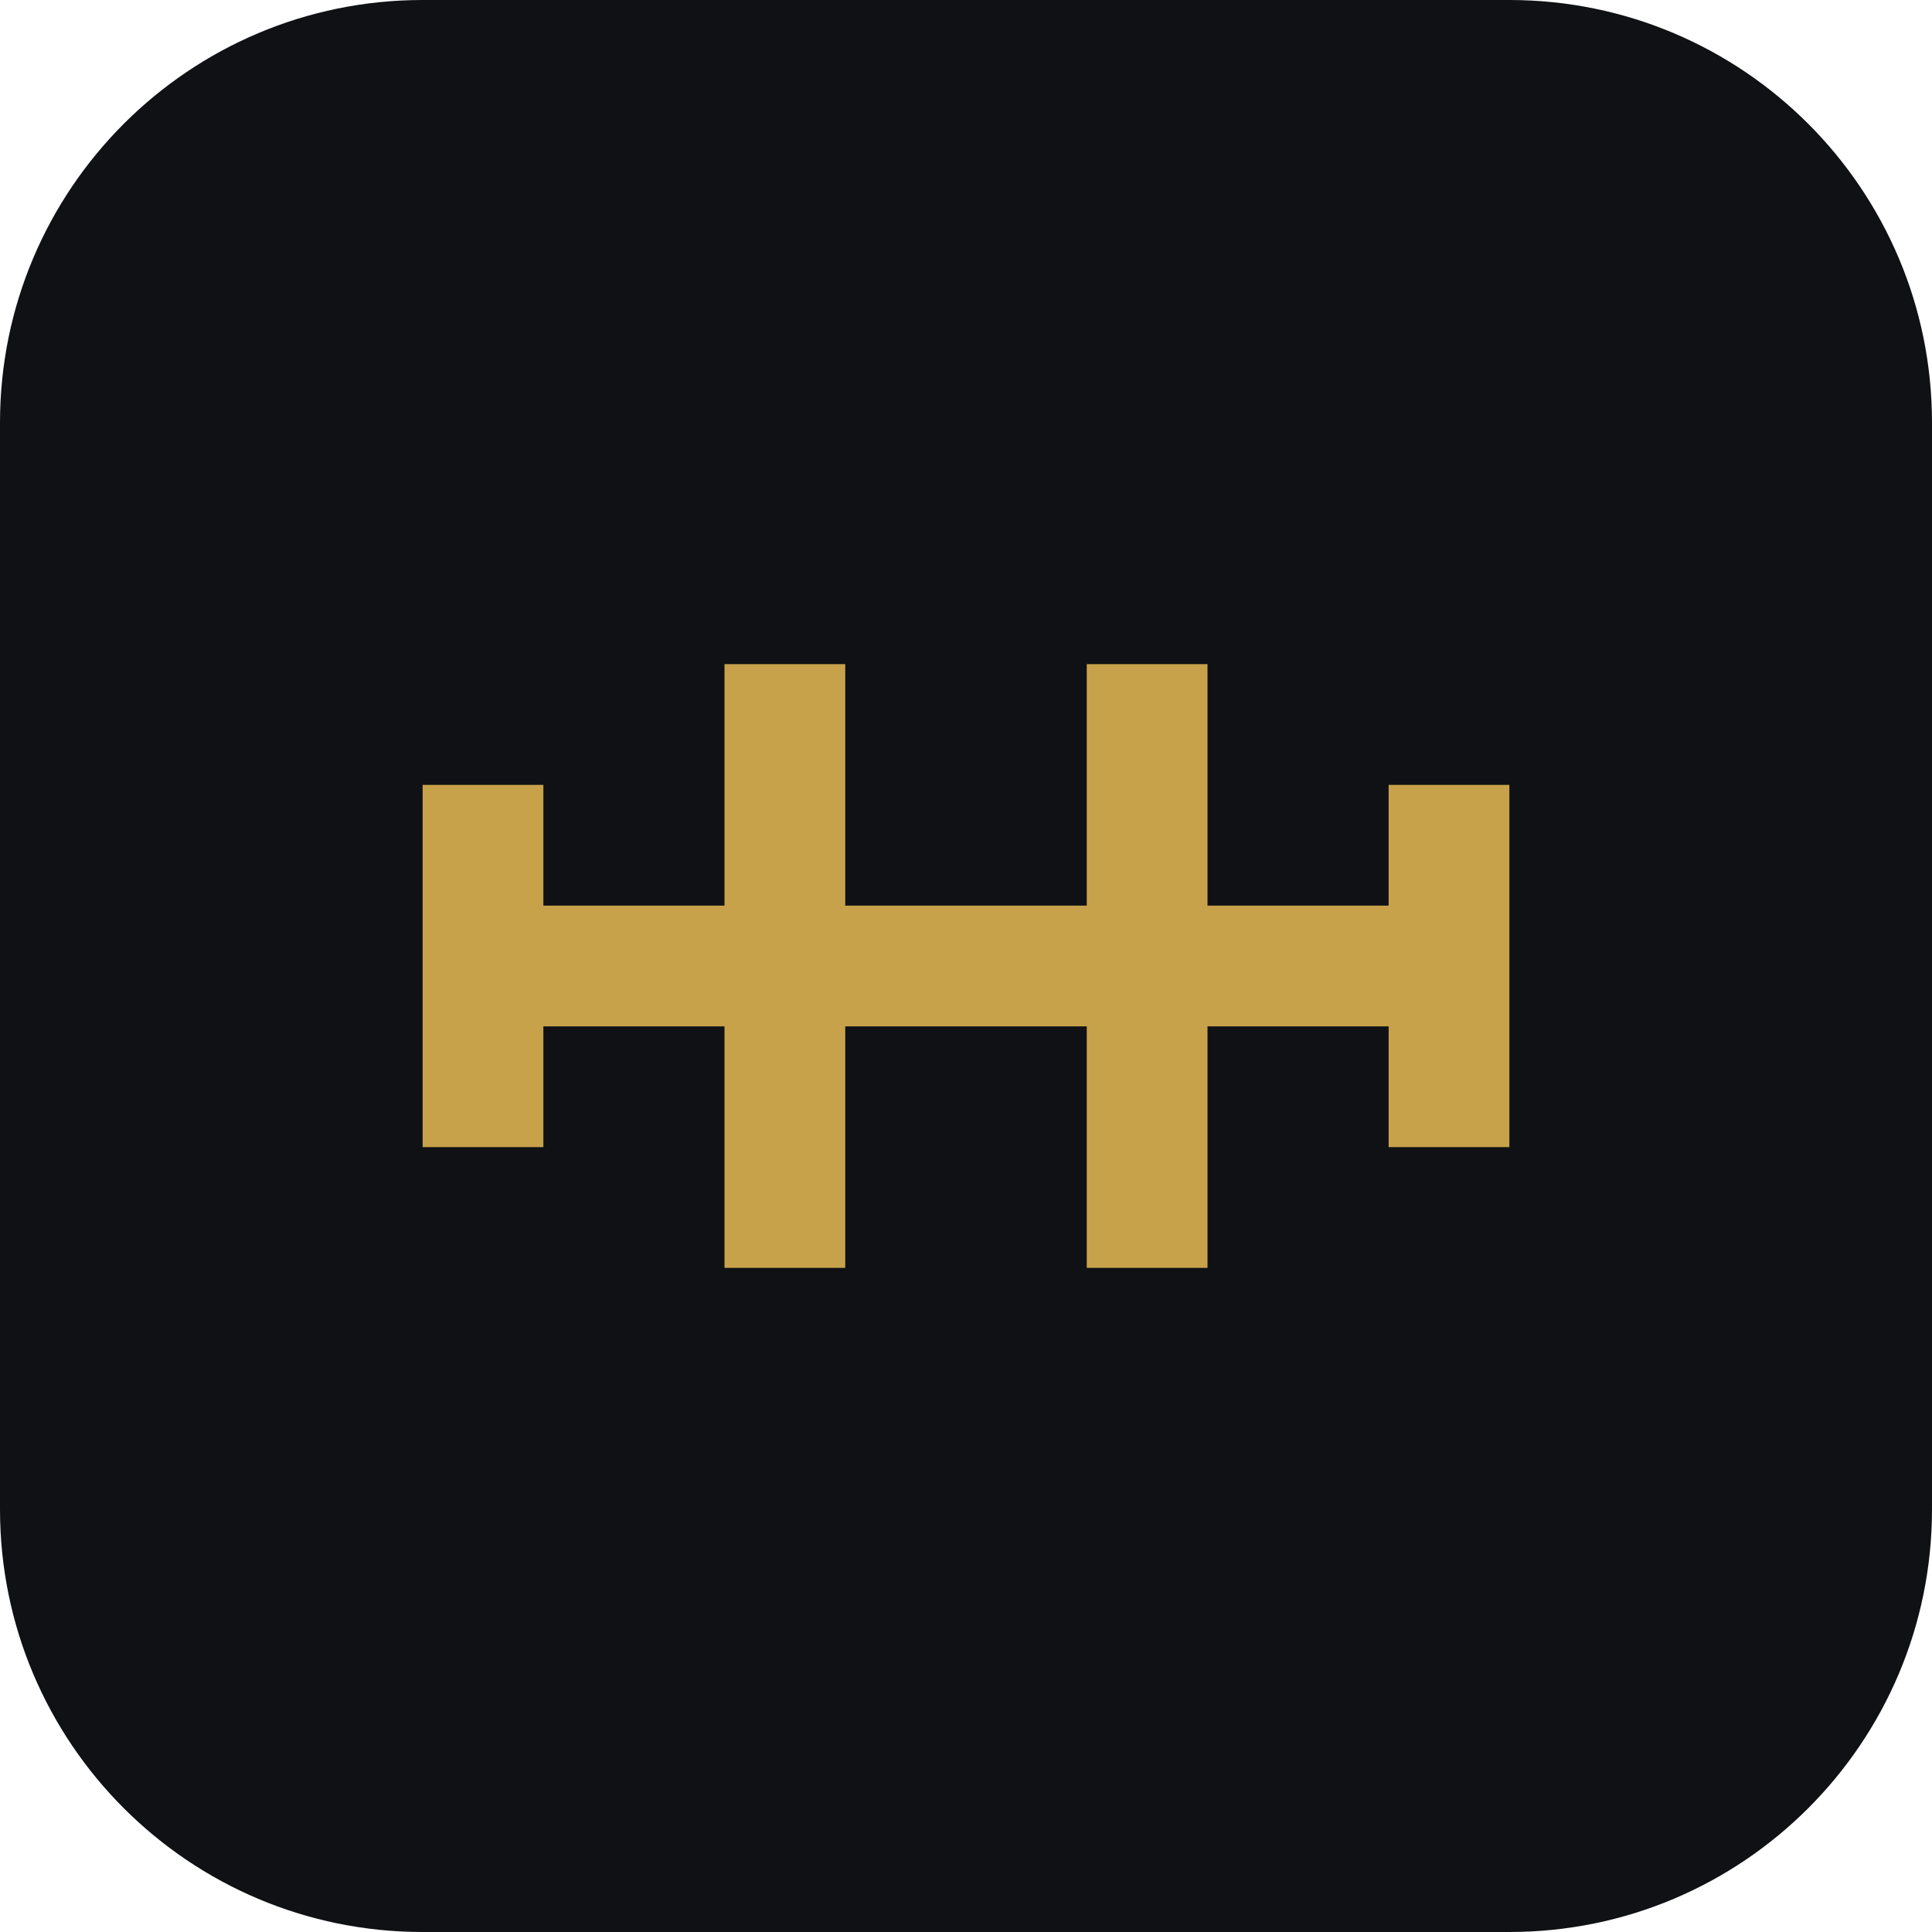
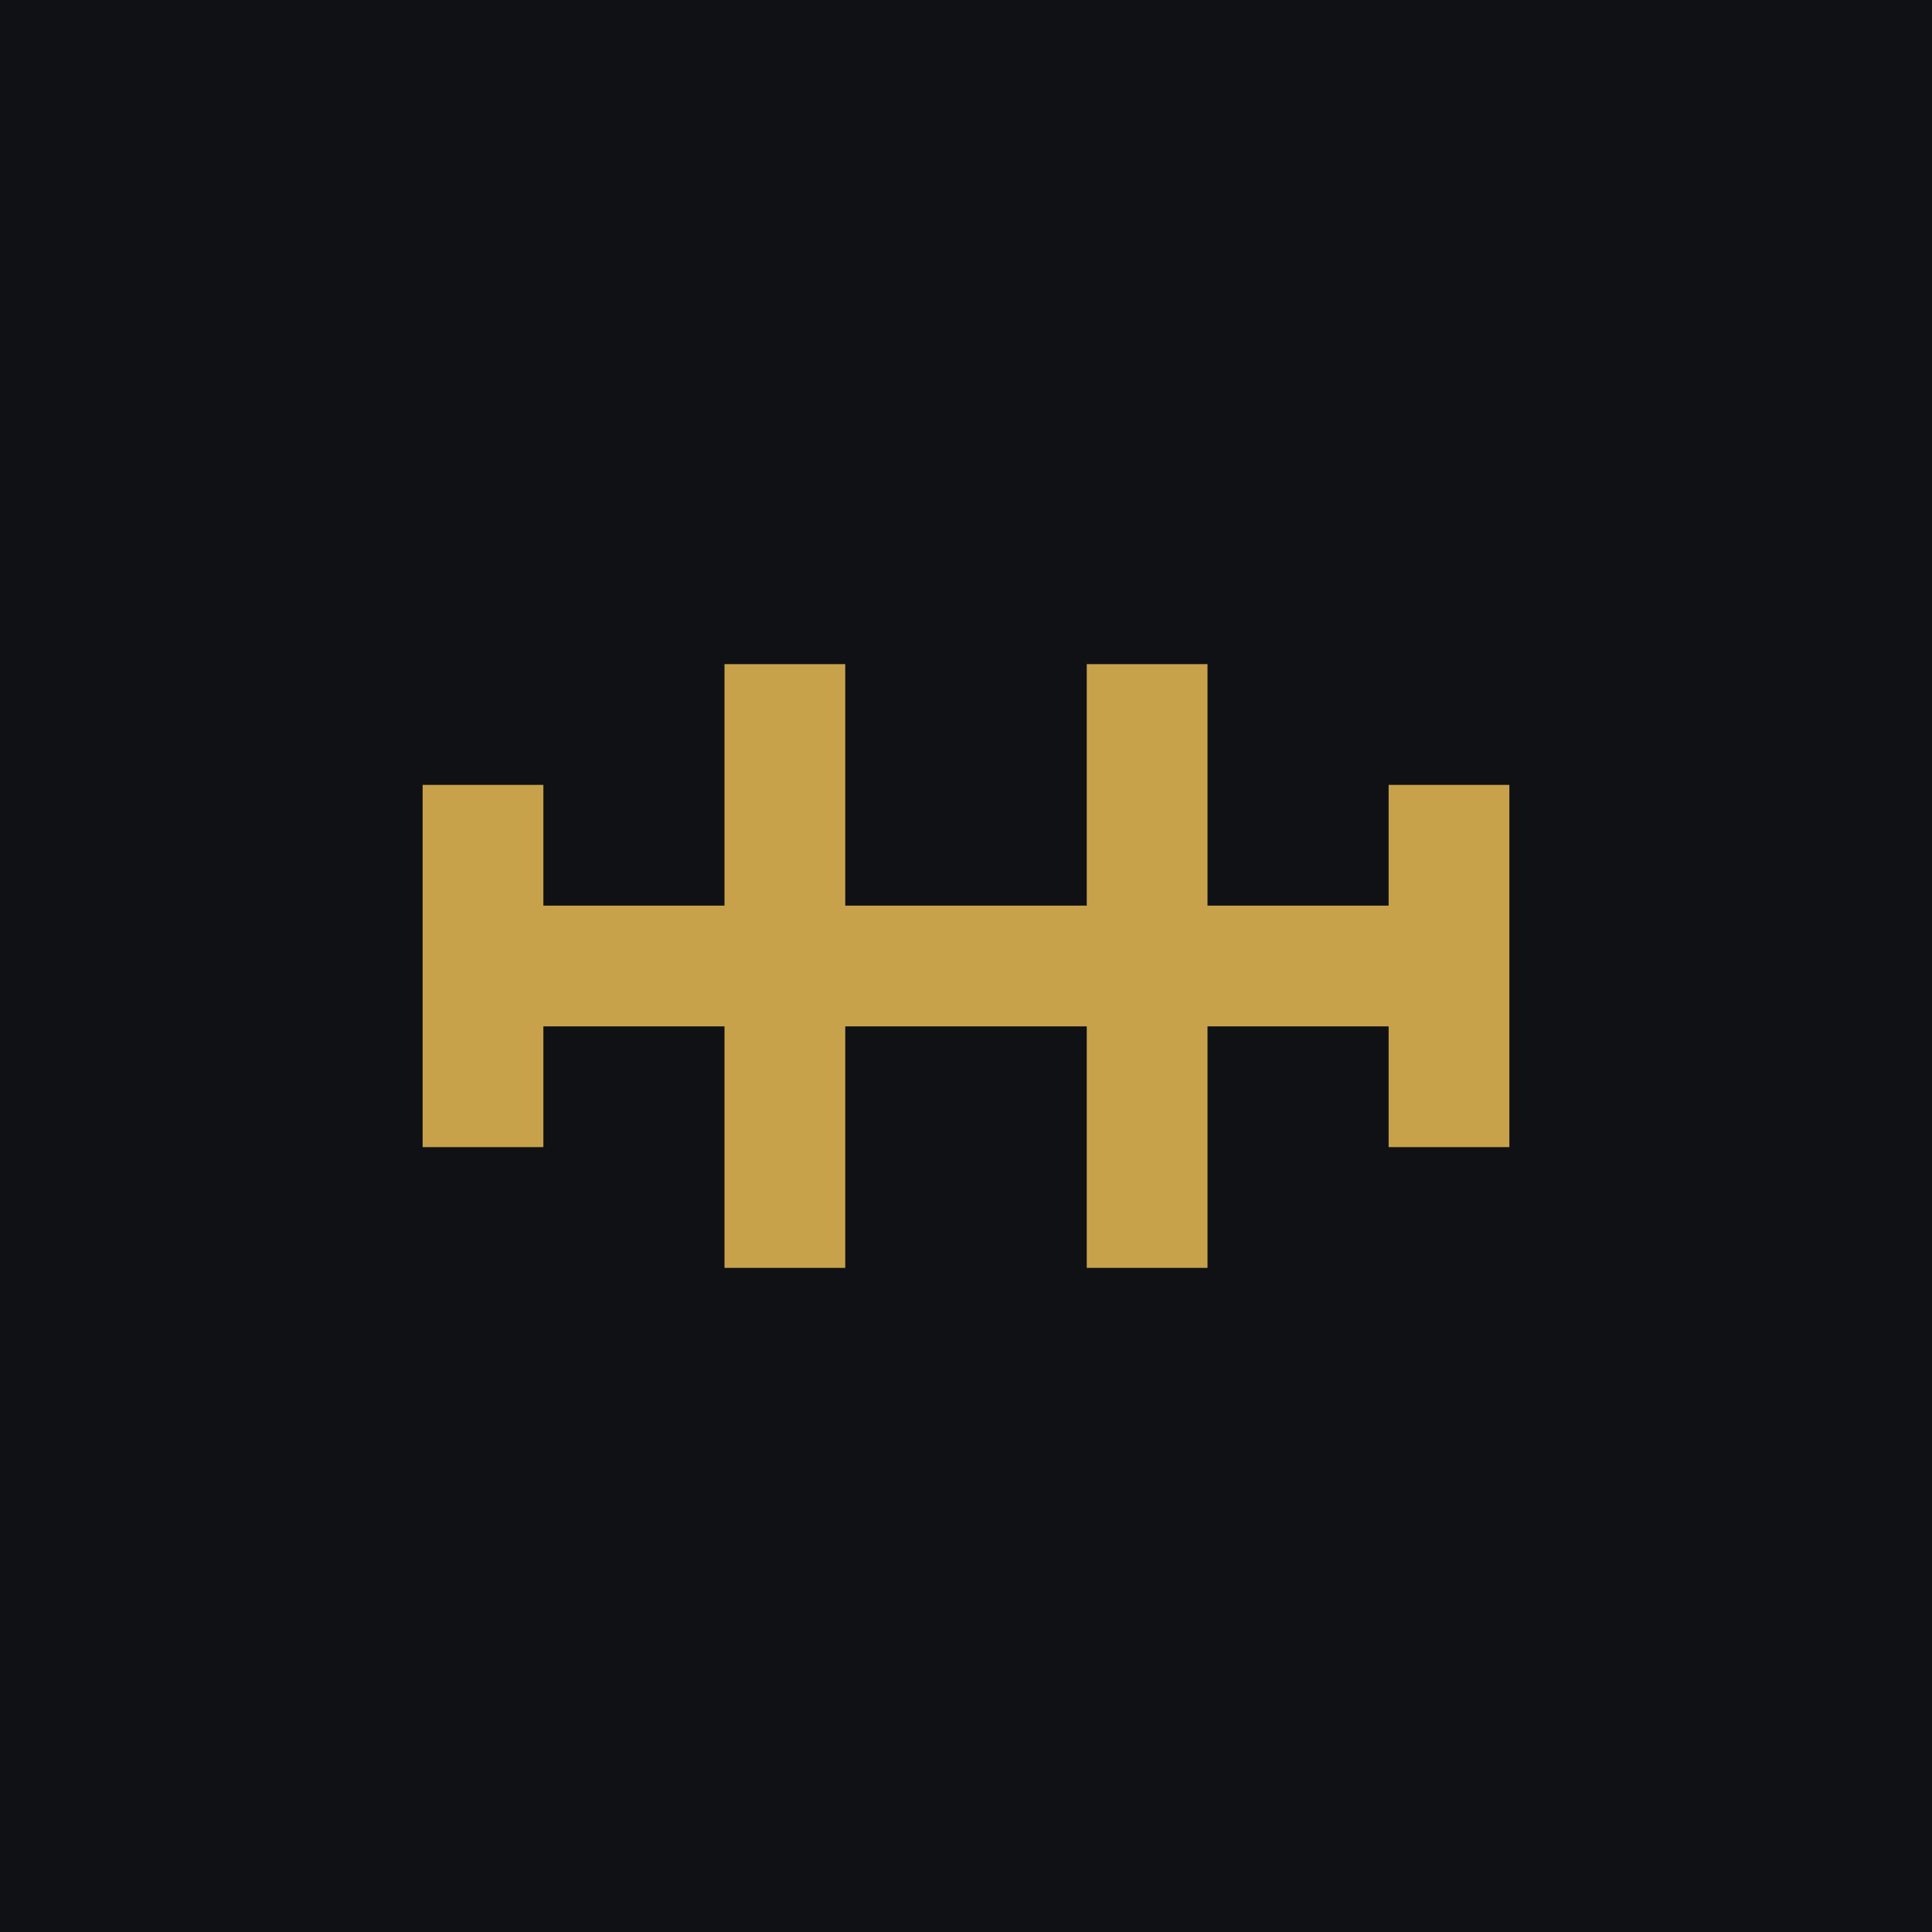
<svg xmlns="http://www.w3.org/2000/svg" viewBox="0 0 64 64">
-   <rect width="64" height="64" rx="14" fill="#0f1115" />
+   <rect width="64" height="64" fill="#0f1115" />
  <path d="M14 26h4v12h-4zM18 30h6v4h-6zM24 22h4v20h-4zM28 30h8v4h-8zM36 22h4v20h-4zM40 30h6v4h-6zM46 26h4v12h-4z" fill="#C8A24B" />
</svg>
